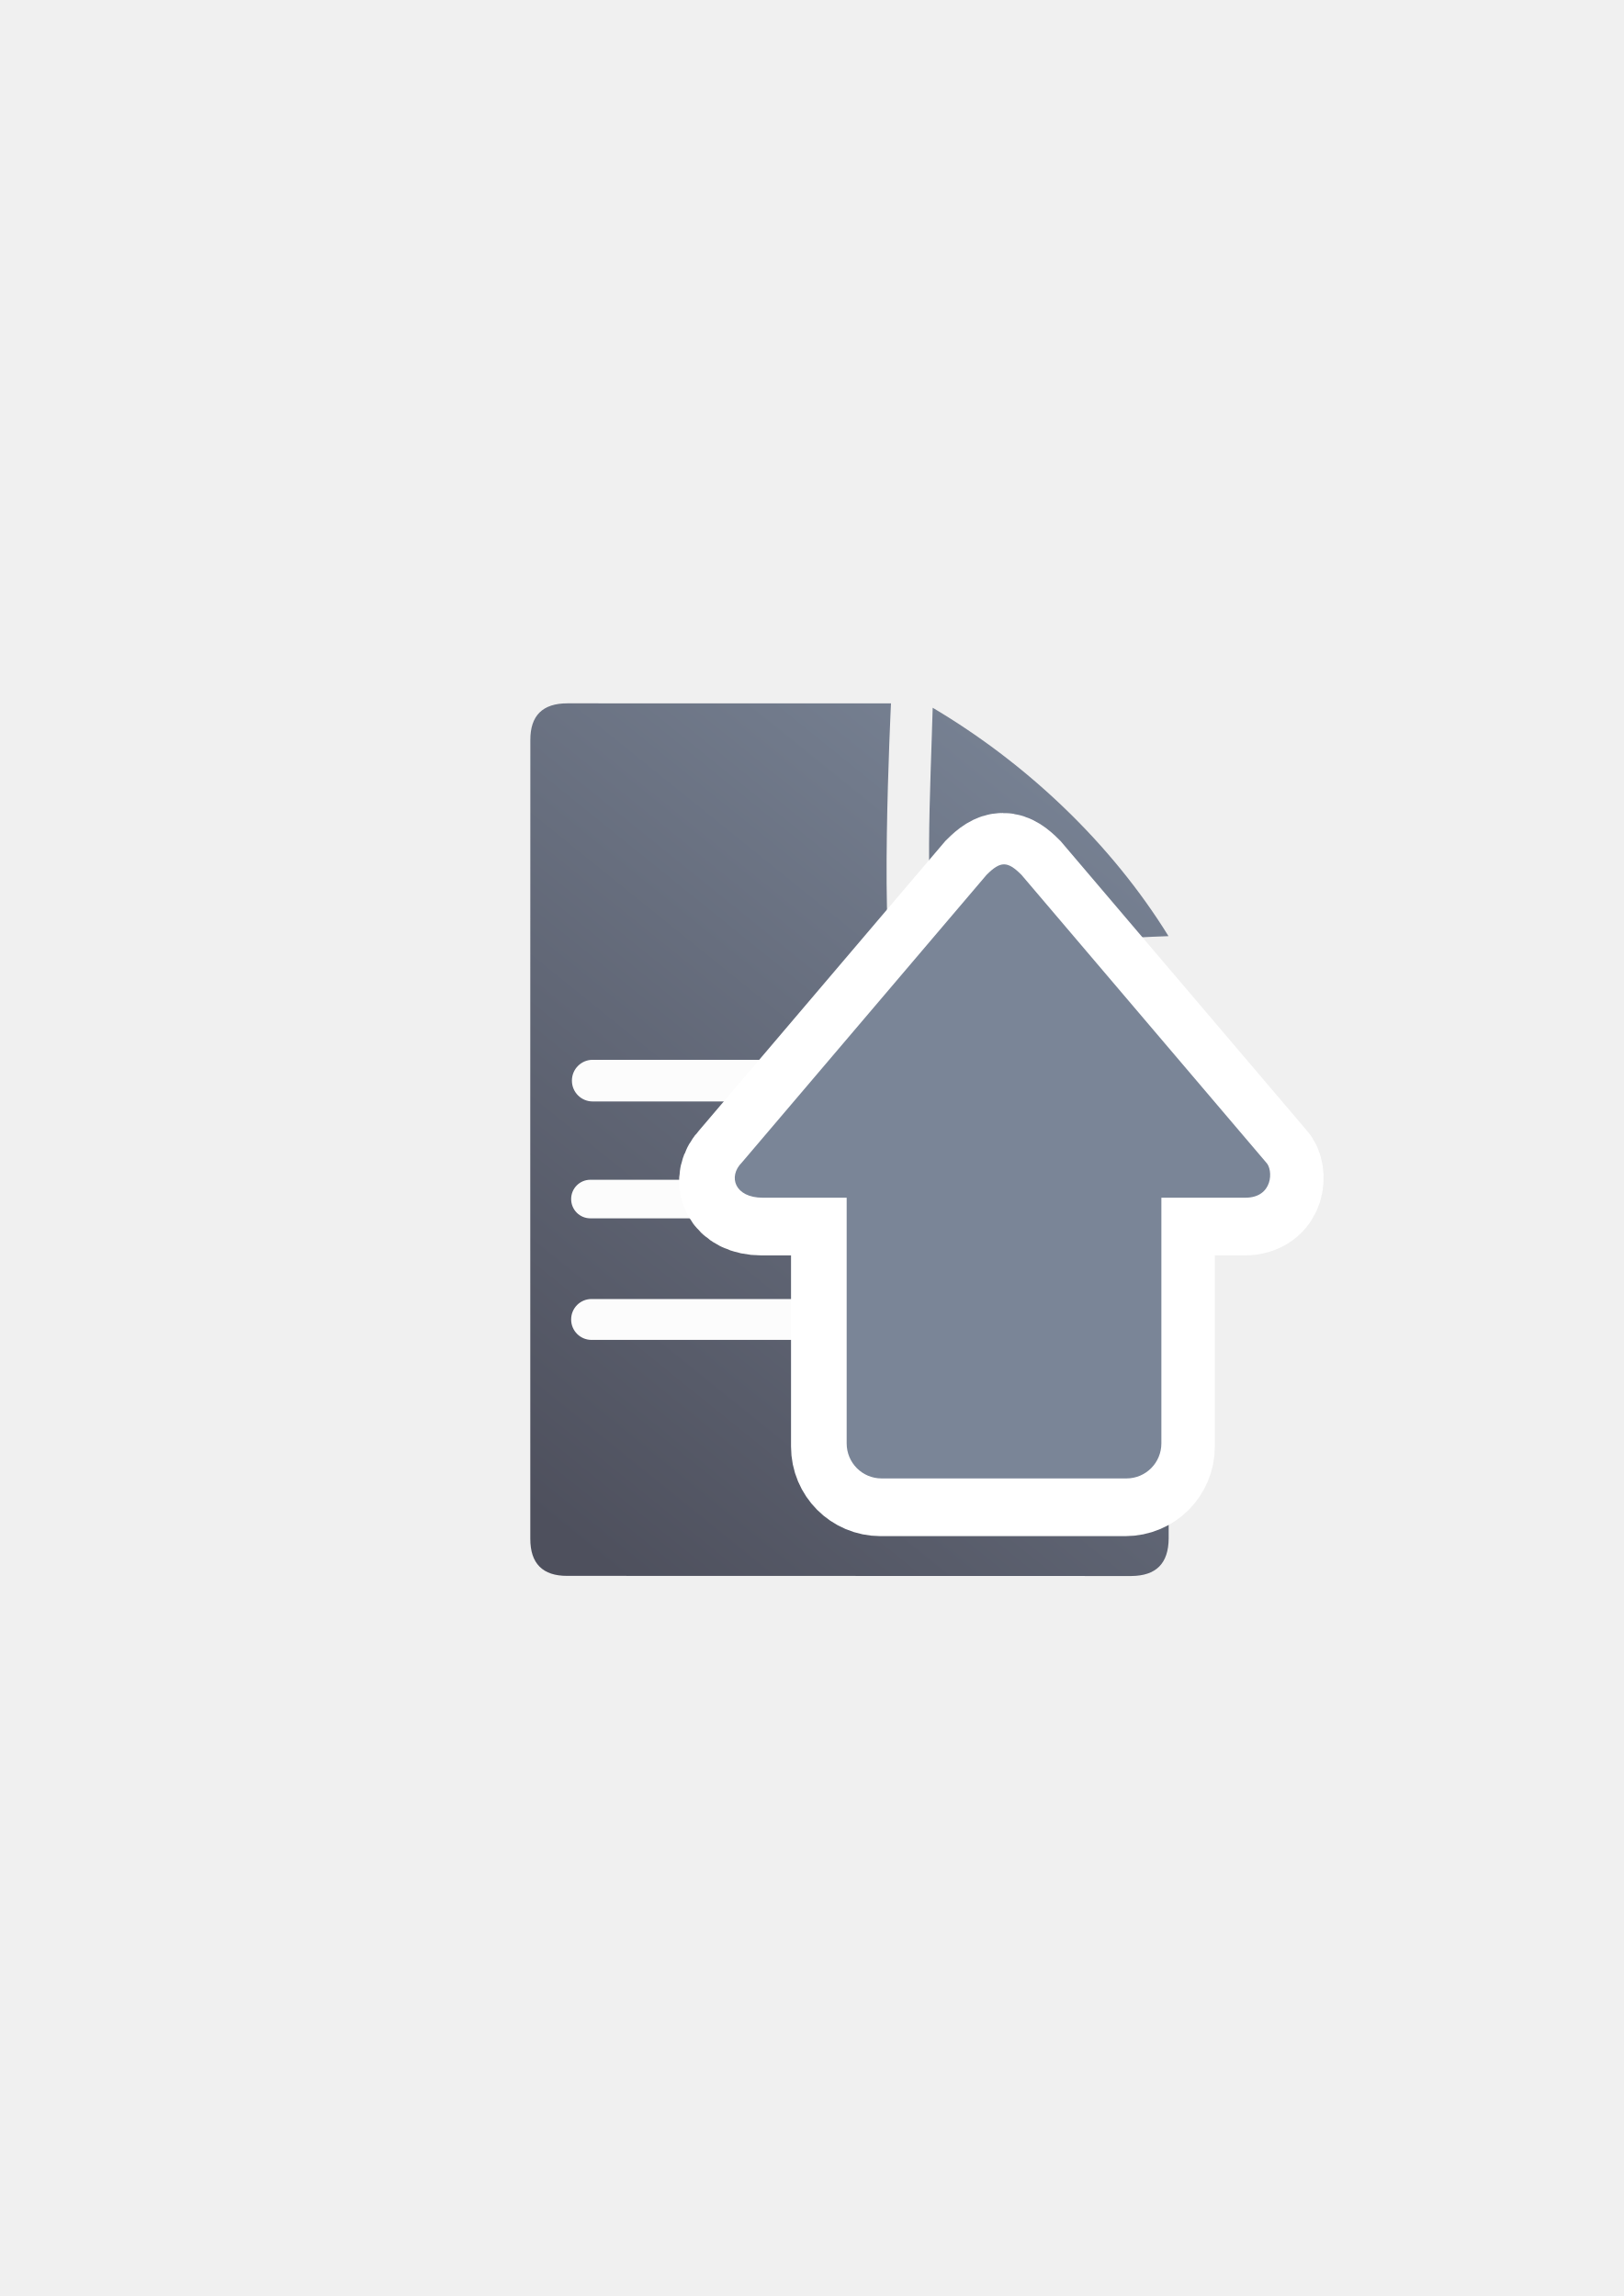
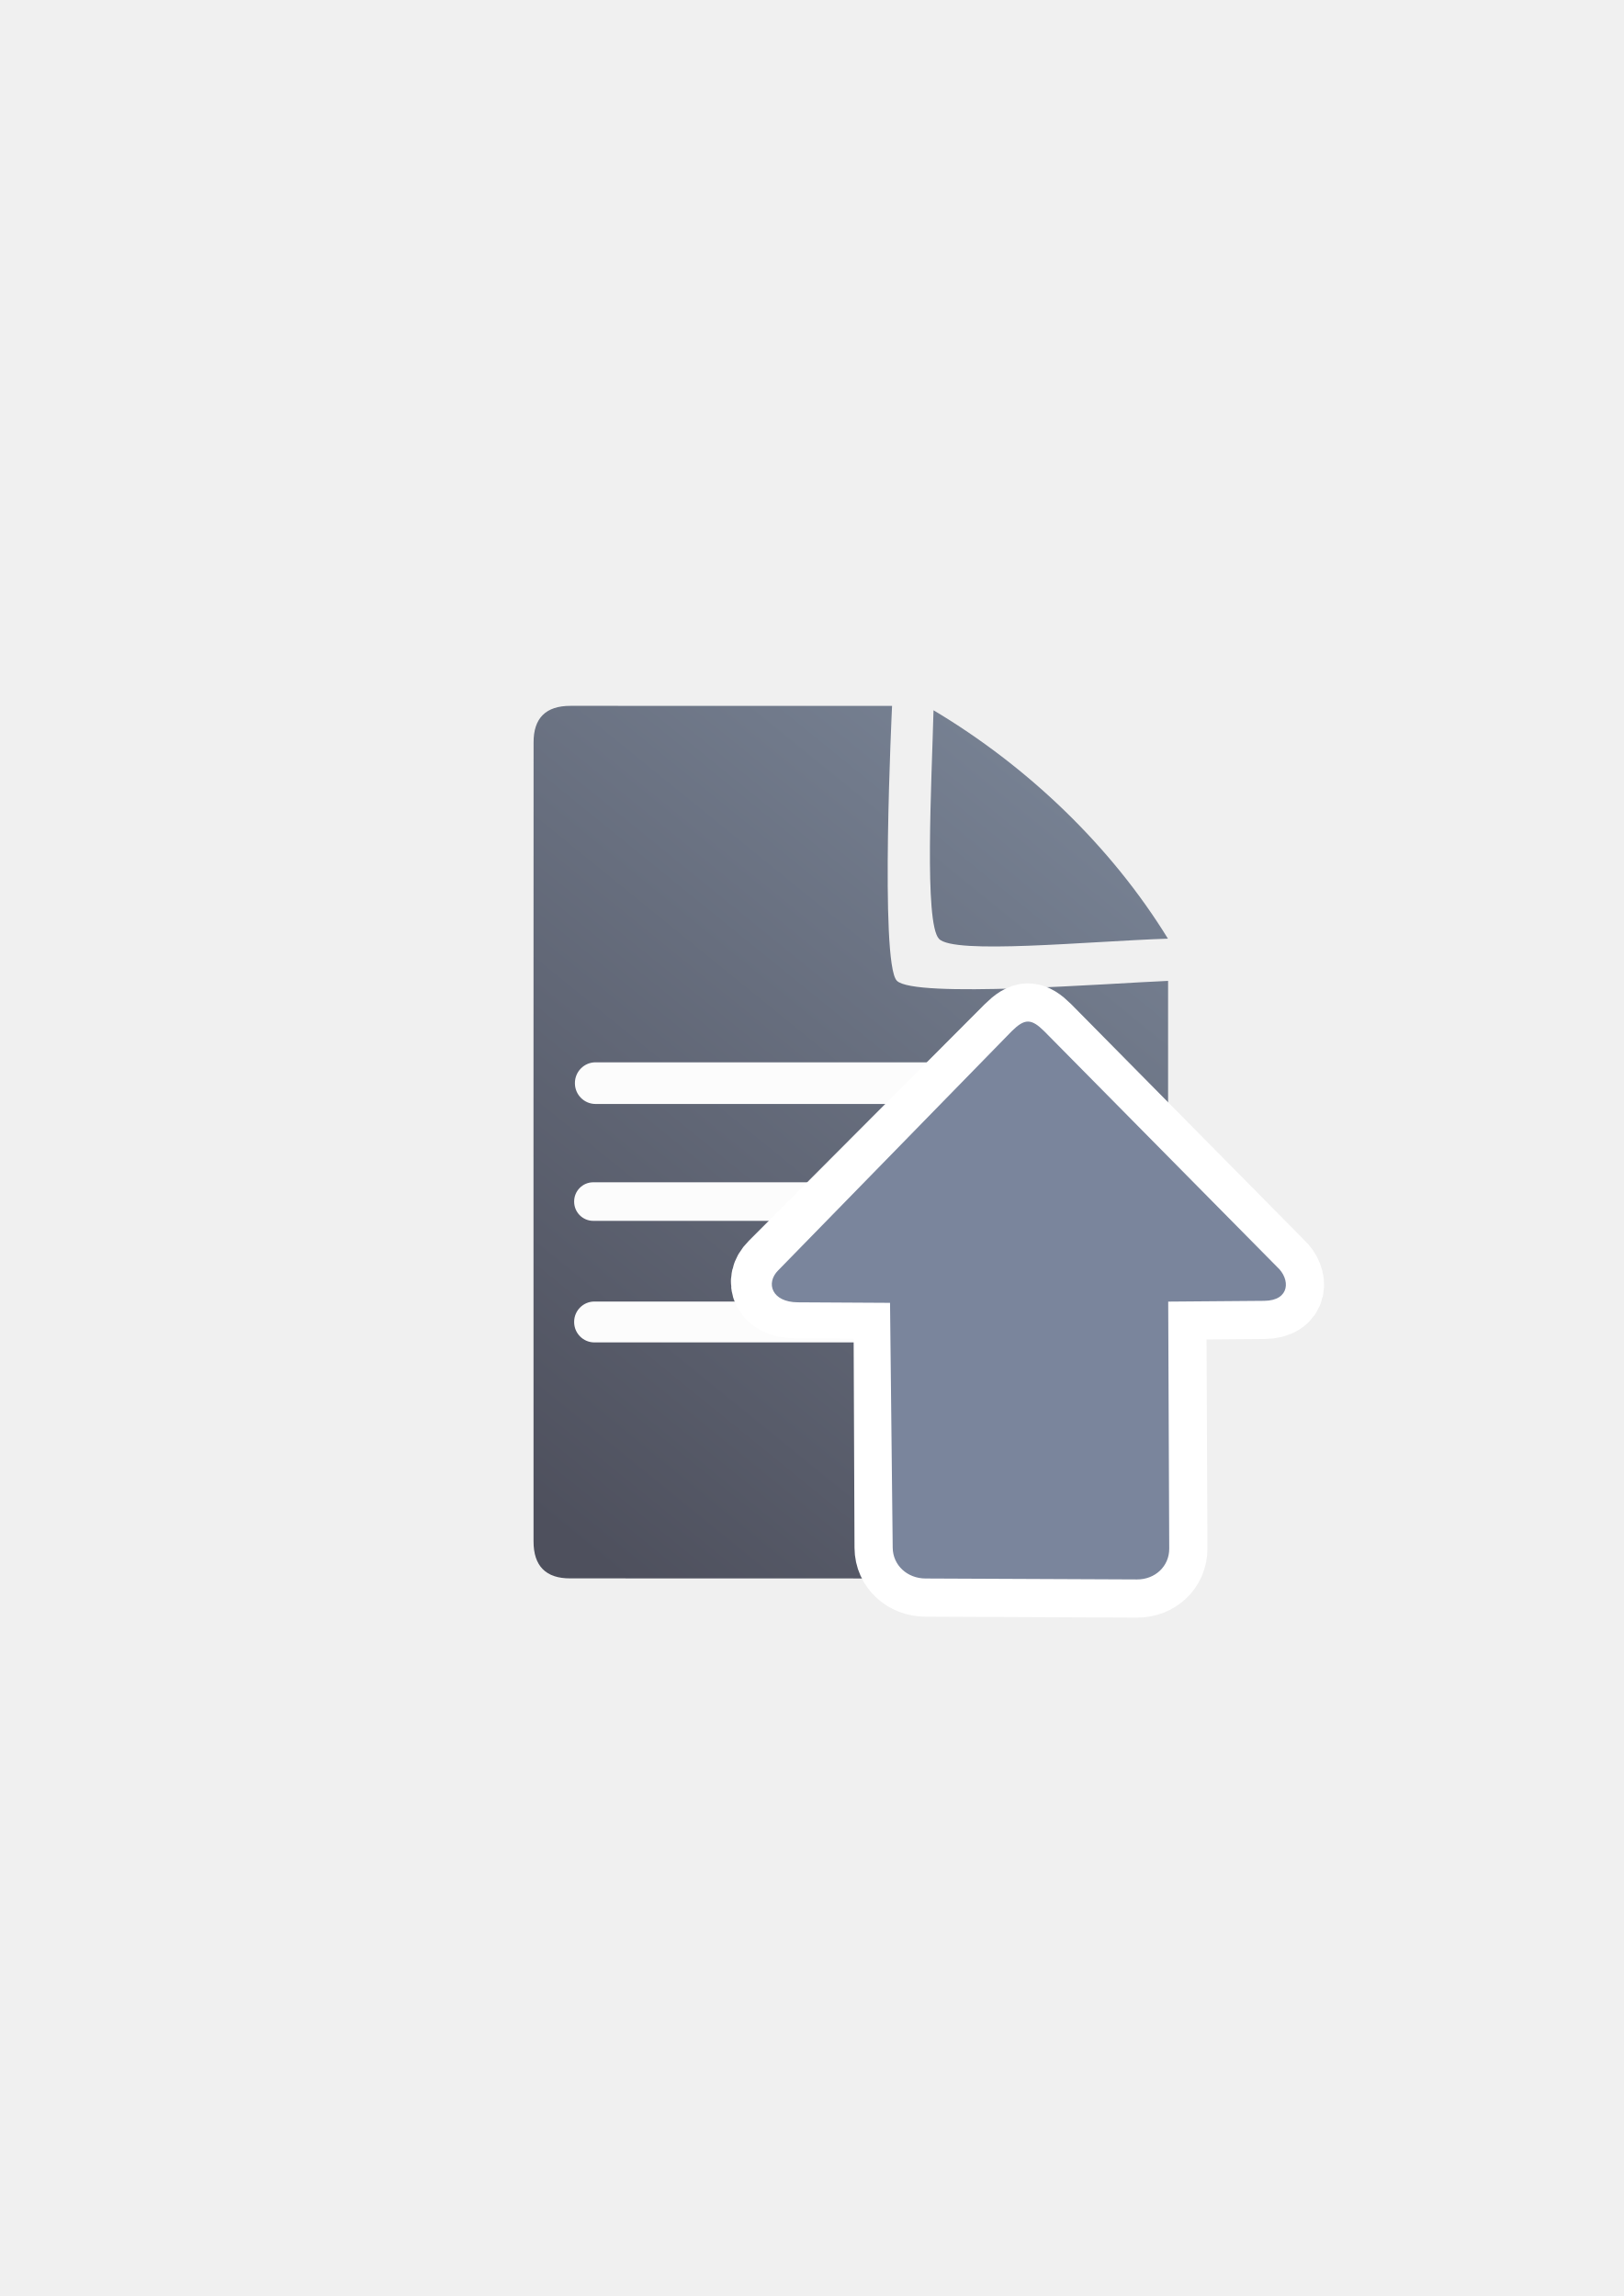
<svg xmlns="http://www.w3.org/2000/svg" xmlns:xlink="http://www.w3.org/1999/xlink" width="210mm" height="297mm" viewBox="0 0 744.094 1052.362" id="svg2" version="1.1">
  <defs id="defs4">
-     <linearGradient id="linearGradient4250">
-       <stop style="stop-color:#99b000;stop-opacity:1;" offset="0" id="stop4252" />
-       <stop style="stop-color:#a9bc24;stop-opacity:1" offset="1" id="stop4254" />
-     </linearGradient>
    <linearGradient id="linearGradient2224">
      <stop id="stop2226" offset="0" style="stop-color:#7c7c7c;stop-opacity:1;" />
      <stop id="stop2228" offset="1" style="stop-color:#b8b8b8;stop-opacity:1;" />
    </linearGradient>
    <linearGradient id="linearGradient15218">
      <stop id="stop15220" offset="0" style="stop-color:#eeeeef;stop-opacity:1;" />
      <stop id="stop2736" offset="0.599" style="stop-color:#d3d7cf;stop-opacity:1;" />
      <stop id="stop2738" offset="0.828" style="stop-color:#ffffff;stop-opacity:1;" />
      <stop id="stop15222" offset="1" style="stop-color:#d3d7cf;stop-opacity:1;" />
    </linearGradient>
    <pattern y="0" x="0" height="6" width="6" patternUnits="userSpaceOnUse" id="EMFhbasepattern" />
    <pattern y="0" x="0" height="6" width="6" patternUnits="userSpaceOnUse" id="EMFhbasepattern-5" />
-     <linearGradient xlink:href="#linearGradient4250" id="linearGradient4256-0" x1="360" y1="714.612" x2="360" y2="372.362" gradientUnits="userSpaceOnUse" gradientTransform="matrix(0.7316268,0,0,0.7343262,179.9994,154.4667)" />
    <linearGradient xlink:href="#linearGradient4167" id="linearGradient4201" x1="286.383" y1="672.921" x2="532.517" y2="367.749" gradientUnits="userSpaceOnUse" gradientTransform="matrix(1.136353,0,0,1.136353,-56.85558,-53.01714)" />
    <linearGradient id="linearGradient4167">
      <stop style="stop-color:#4e505d;stop-opacity:1;" offset="0" id="stop4169" />
      <stop style="stop-color:#7a8597;stop-opacity:1" offset="1" id="stop4171" />
    </linearGradient>
  </defs>
  <g id="layer1">
-     <g transform="translate(0.07617358,-0.08930528)" id="g4204">
-       <path id="path4244" d="m 259.986,322.461 c -11.389,-0.019 -17.071,5.611 -17.023,16.832 -0.048,93.324 -0.048,252.411 -0.018,366.068 -0.03,11.342 5.686,17.096 16.979,17.02 l 258.383,0.07 c 11.423,-0.065 17.107,-5.748 17.182,-17.207 l 0.002,-256.725 c -26.828,1.086 -117.14,8.12 -125.08,-0.1 -7.94,-8.22 -2.176,-125.936 -2.176,-125.936 0,0 -123.181,-0.026 -148.248,-0.023 z m 167.359,2.018 c -0.901,34.041 -4.331,97.436 2.5,104.75 6.831,7.314 68.185,1.188 105.568,-0.062 C 509.076,386.585 470.604,350.138 427.345,324.479 Z" style="fill:url(#linearGradient4201);fill-opacity:1;fill-rule:evenodd;stroke:none;stroke-width:1px;stroke-linecap:butt;stroke-linejoin:miter;stroke-opacity:1" />
-       <rect ry="9.507" y="485.846" x="262.019" height="19.092" width="258.875" id="rect4227" style="color:#252525;clip-rule:nonzero;display:inline;overflow:visible;visibility:visible;opacity:0.98;isolation:auto;mix-blend-mode:normal;color-interpolation:sRGB;color-interpolation-filters:linearRGB;solid-color:#252525;solid-opacity:1;fill:#ffffff;fill-opacity:1;fill-rule:nonzero;stroke:none;stroke-width:50;stroke-linecap:square;stroke-linejoin:round;stroke-miterlimit:4;stroke-dasharray:none;stroke-dashoffset:0;stroke-opacity:1;color-rendering:auto;image-rendering:auto;shape-rendering:auto;text-rendering:auto;enable-background:accumulate" />
-       <rect style="color:#252525;clip-rule:nonzero;display:inline;overflow:visible;visibility:visible;opacity:0.98;isolation:auto;mix-blend-mode:normal;color-interpolation:sRGB;color-interpolation-filters:linearRGB;solid-color:#252525;solid-opacity:1;fill:#ffffff;fill-opacity:1;fill-rule:nonzero;stroke:none;stroke-width:50;stroke-linecap:square;stroke-linejoin:round;stroke-miterlimit:4;stroke-dasharray:none;stroke-dashoffset:0;stroke-opacity:1;color-rendering:auto;image-rendering:auto;shape-rendering:auto;text-rendering:auto;enable-background:accumulate" id="rect4229" width="204.19" height="17.678" x="261.666" y="540.833" ry="8.803" />
-       <rect ry="9.331" y="595.49" x="261.666" height="18.738" width="216.755" id="rect4233" style="color:#252525;clip-rule:nonzero;display:inline;overflow:visible;visibility:visible;opacity:0.98;isolation:auto;mix-blend-mode:normal;color-interpolation:sRGB;color-interpolation-filters:linearRGB;solid-color:#252525;solid-opacity:1;fill:#ffffff;fill-opacity:1;fill-rule:nonzero;stroke:none;stroke-width:50;stroke-linecap:square;stroke-linejoin:round;stroke-miterlimit:4;stroke-dasharray:none;stroke-dashoffset:0;stroke-opacity:1;color-rendering:auto;image-rendering:auto;shape-rendering:auto;text-rendering:auto;enable-background:accumulate" />
+     <g id="g4197">
+       <g id="g4204" transform="matrix(0.9940184,0,0,1,3.01336,1.06147)">
+         <path style="fill:url(#linearGradient4201);fill-opacity:1;fill-rule:evenodd;stroke:none;stroke-width:1px;stroke-linecap:butt;stroke-linejoin:miter;stroke-opacity:1" d="m 259.986,322.461 c -11.389,-0.019 -17.071,5.611 -17.023,16.832 -0.048,93.324 -0.048,252.411 -0.018,366.068 -0.03,11.342 5.686,17.096 16.979,17.02 l 258.383,0.07 c 11.423,-0.065 17.107,-5.748 17.182,-17.207 l 0.002,-256.725 c -26.828,1.086 -117.14,8.12 -125.08,-0.1 -7.94,-8.22 -2.176,-125.936 -2.176,-125.936 0,0 -123.181,-0.026 -148.248,-0.023 z m 167.359,2.018 c -0.901,34.041 -4.331,97.436 2.5,104.75 6.831,7.314 68.185,1.188 105.568,-0.062 C 509.076,386.585 470.604,350.138 427.345,324.479 Z" id="path4244" />
+         <rect style="color:#252525;clip-rule:nonzero;display:inline;overflow:visible;visibility:visible;opacity:0.98;isolation:auto;mix-blend-mode:normal;color-interpolation:sRGB;color-interpolation-filters:linearRGB;solid-color:#252525;solid-opacity:1;fill:#ffffff;fill-opacity:1;fill-rule:nonzero;stroke:none;stroke-width:50;stroke-linecap:square;stroke-linejoin:round;stroke-miterlimit:4;stroke-dasharray:none;stroke-dashoffset:0;stroke-opacity:1;color-rendering:auto;image-rendering:auto;shape-rendering:auto;text-rendering:auto;enable-background:accumulate" id="rect4227" width="258.875" height="19.092" x="262.019" y="485.846" ry="9.507" />
+         <rect ry="8.803" y="540.833" x="261.666" height="17.678" width="204.19" id="rect4229" style="color:#252525;clip-rule:nonzero;display:inline;overflow:visible;visibility:visible;opacity:0.98;isolation:auto;mix-blend-mode:normal;color-interpolation:sRGB;color-interpolation-filters:linearRGB;solid-color:#252525;solid-opacity:1;fill:#ffffff;fill-opacity:1;fill-rule:nonzero;stroke:none;stroke-width:50;stroke-linecap:square;stroke-linejoin:round;stroke-miterlimit:4;stroke-dasharray:none;stroke-dashoffset:0;stroke-opacity:1;color-rendering:auto;image-rendering:auto;shape-rendering:auto;text-rendering:auto;enable-background:accumulate" />
+         <rect style="color:#252525;clip-rule:nonzero;display:inline;overflow:visible;visibility:visible;opacity:0.98;isolation:auto;mix-blend-mode:normal;color-interpolation:sRGB;color-interpolation-filters:linearRGB;solid-color:#252525;solid-opacity:1;fill:#ffffff;fill-opacity:1;fill-rule:nonzero;stroke:none;stroke-width:50;stroke-linecap:square;stroke-linejoin:round;stroke-miterlimit:4;stroke-dasharray:none;stroke-dashoffset:0;stroke-opacity:1;color-rendering:auto;image-rendering:auto;shape-rendering:auto;text-rendering:auto;enable-background:accumulate" id="rect4233" width="216.755" height="18.738" x="261.666" y="595.49" ry="9.331" />
+       </g>
+       <rect transform="scale(1,-1)" y="-723.296" x="189.129" height="400" width="400" id="rect3336" style="fill:none;fill-rule:evenodd;stroke:none;stroke-width:1px;stroke-linecap:butt;stroke-linejoin:miter;stroke-opacity:1" />
+       <path style="fill:#99b000;fill-opacity:1;fill-rule:evenodd;stroke:#ffffff;stroke-width:35;stroke-linecap:butt;stroke-linejoin:round;stroke-miterlimit:4;stroke-dasharray:none;stroke-opacity:1" d="m 471.085,468.234 c -2.232,0 -4.465,1.471 -7.441,4.412 L 355.428,581.206 c -5.953,5.882 -2.976,14.636 8.93,14.705 l 44.27,0.242 0.469,113.205 c 0.034,8.147 6.753,14.1 14.998,14.137 l 96.96,0.434 c 8.245,0.037 14.802,-5.99 14.768,-14.137 l -0.469,-113.205 43.993,-0.354 c 11.906,-0.096 12.111,-9.958 5.879,-15.576 L 478.526,472.645 c -2.977,-2.941 -5.209,-4.412 -7.441,-4.412 z" id="path4841" />
+       <path id="path4237-4" d="m 471.085,468.234 c -2.232,0 -4.465,1.471 -7.441,4.412 L 356.678,582.206 c -5.953,5.882 -2.976,14.637 8.93,14.705 l 42.27,0.242 1.219,112.205 c 0.088,8.146 6.753,14.1 14.998,14.137 l 96.96,0.434 c 8.245,0.037 14.802,-5.99 14.768,-14.137 l -0.469,-113.205 43.993,-0.354 c 11.906,-0.096 12.111,-9.958 5.879,-15.576 L 478.526,472.645 c -2.977,-2.941 -5.209,-4.412 -7.441,-4.412 z" style="fill:#7a859c;fill-opacity:1;fill-rule:evenodd;stroke:none;stroke-width:1px;stroke-linecap:butt;stroke-linejoin:miter;stroke-opacity:1" />
    </g>
-     <rect style="fill:none;fill-rule:evenodd;stroke:none;stroke-width:1px;stroke-linecap:butt;stroke-linejoin:miter;stroke-opacity:1" id="rect3336" width="400" height="400" x="189.145" y="-722.27" transform="scale(1,-1)" />
-     <path style="fill:url(#linearGradient4256-0);fill-opacity:1;fill-rule:evenodd;stroke:#ffffff;stroke-width:50;stroke-linecap:butt;stroke-linejoin:miter;stroke-miterlimit:4;stroke-dasharray:none;stroke-opacity:1" d="m 459.612,397.618 c -2.404,0 -4.807,1.608 -8.012,4.825 L 339.427,534.329 c -6.41,6.433 -3.205,16.084 9.615,16.084 l 38.459,0 0,112.586 c 0,8.91 7.147,16.084 16.025,16.084 l 112.172,0 c 8.878,0 16.025,-7.173 16.025,-16.084 l 0,-112.586 38.459,0 c 12.82,0 12.82,-12.867 9.615,-16.084 L 467.624,402.443 c -3.205,-3.217 -5.609,-4.825 -8.012,-4.825 z" id="path4237-0" />
-     <path style="fill:#7a8597;fill-opacity:1;fill-rule:evenodd;stroke:none;stroke-width:1px;stroke-linecap:butt;stroke-linejoin:miter;stroke-opacity:1" d="m 460.11,396.172 c -2.404,0 -4.807,1.608 -8.012,4.825 L 339.926,532.883 c -6.41,6.433 -3.205,16.084 9.615,16.084 l 38.459,0 0,112.586 c 0,8.91 7.147,16.084 16.025,16.084 l 112.172,0 c 8.878,0 16.025,-7.173 16.025,-16.084 l 0,-112.586 38.459,0 c 12.82,0 12.82,-12.867 9.615,-16.084 L 468.122,400.997 c -3.205,-3.217 -5.609,-4.825 -8.012,-4.825 z" id="path4237" />
  </g>
</svg>
